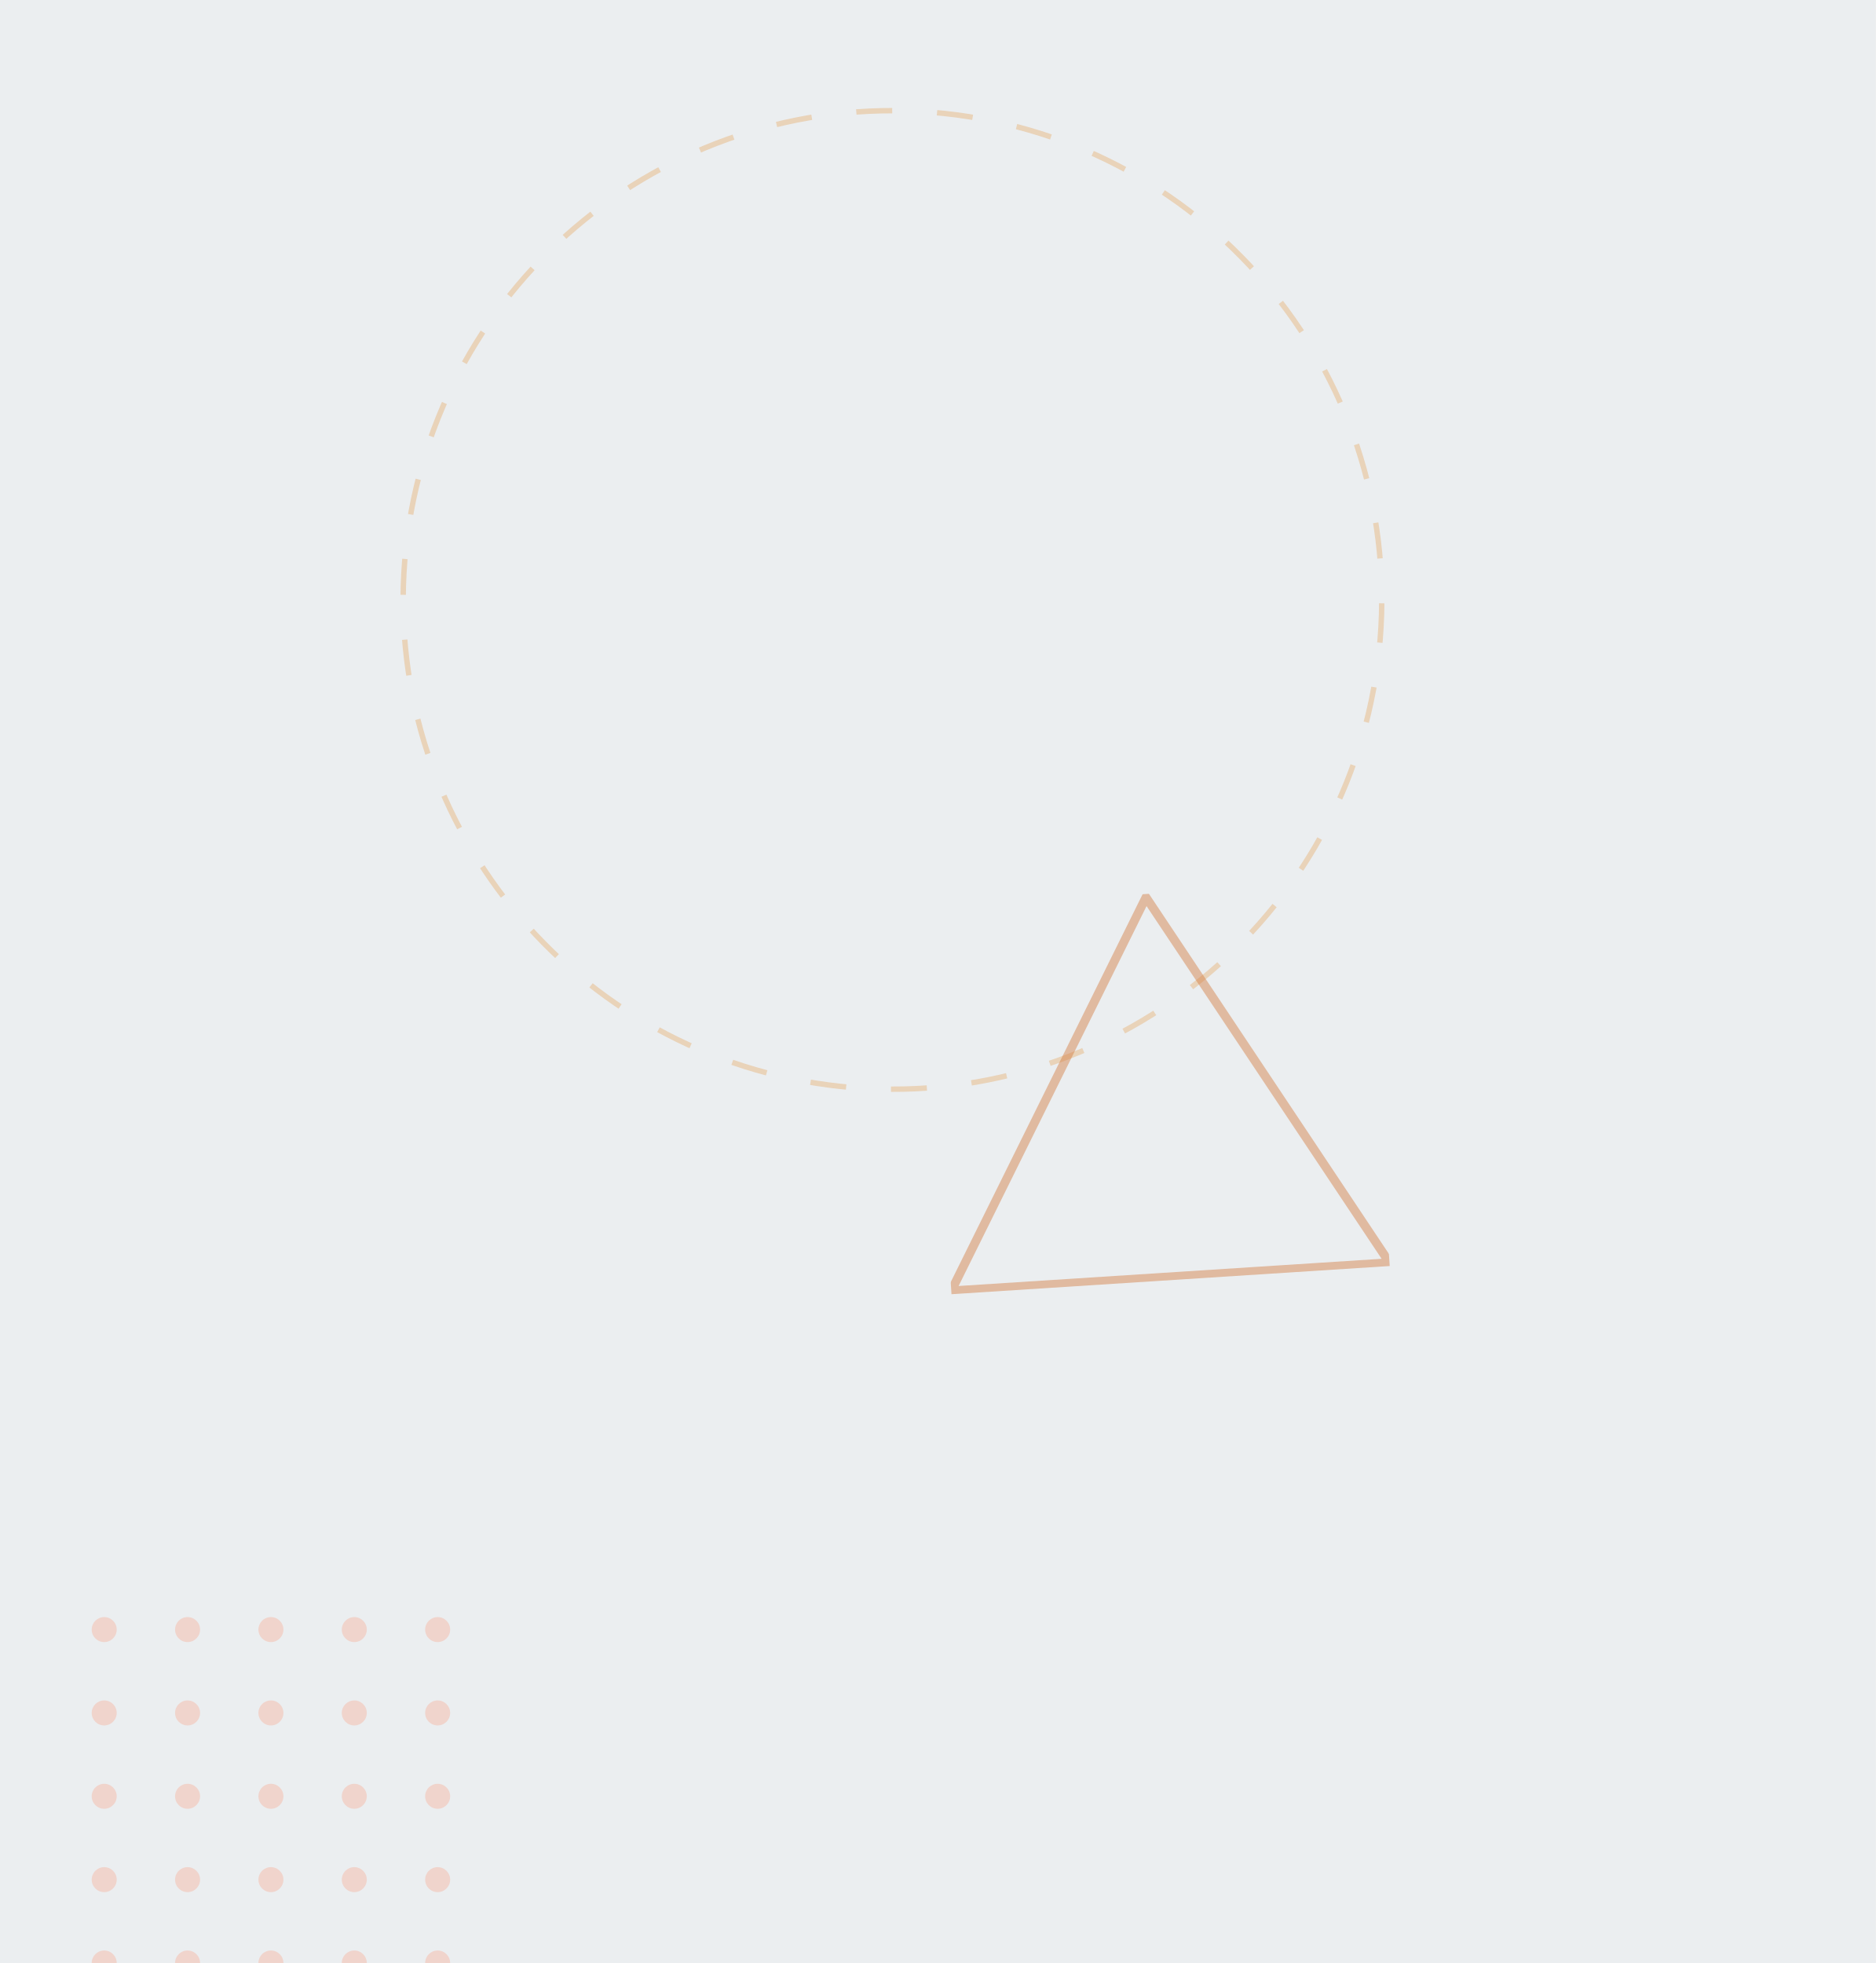
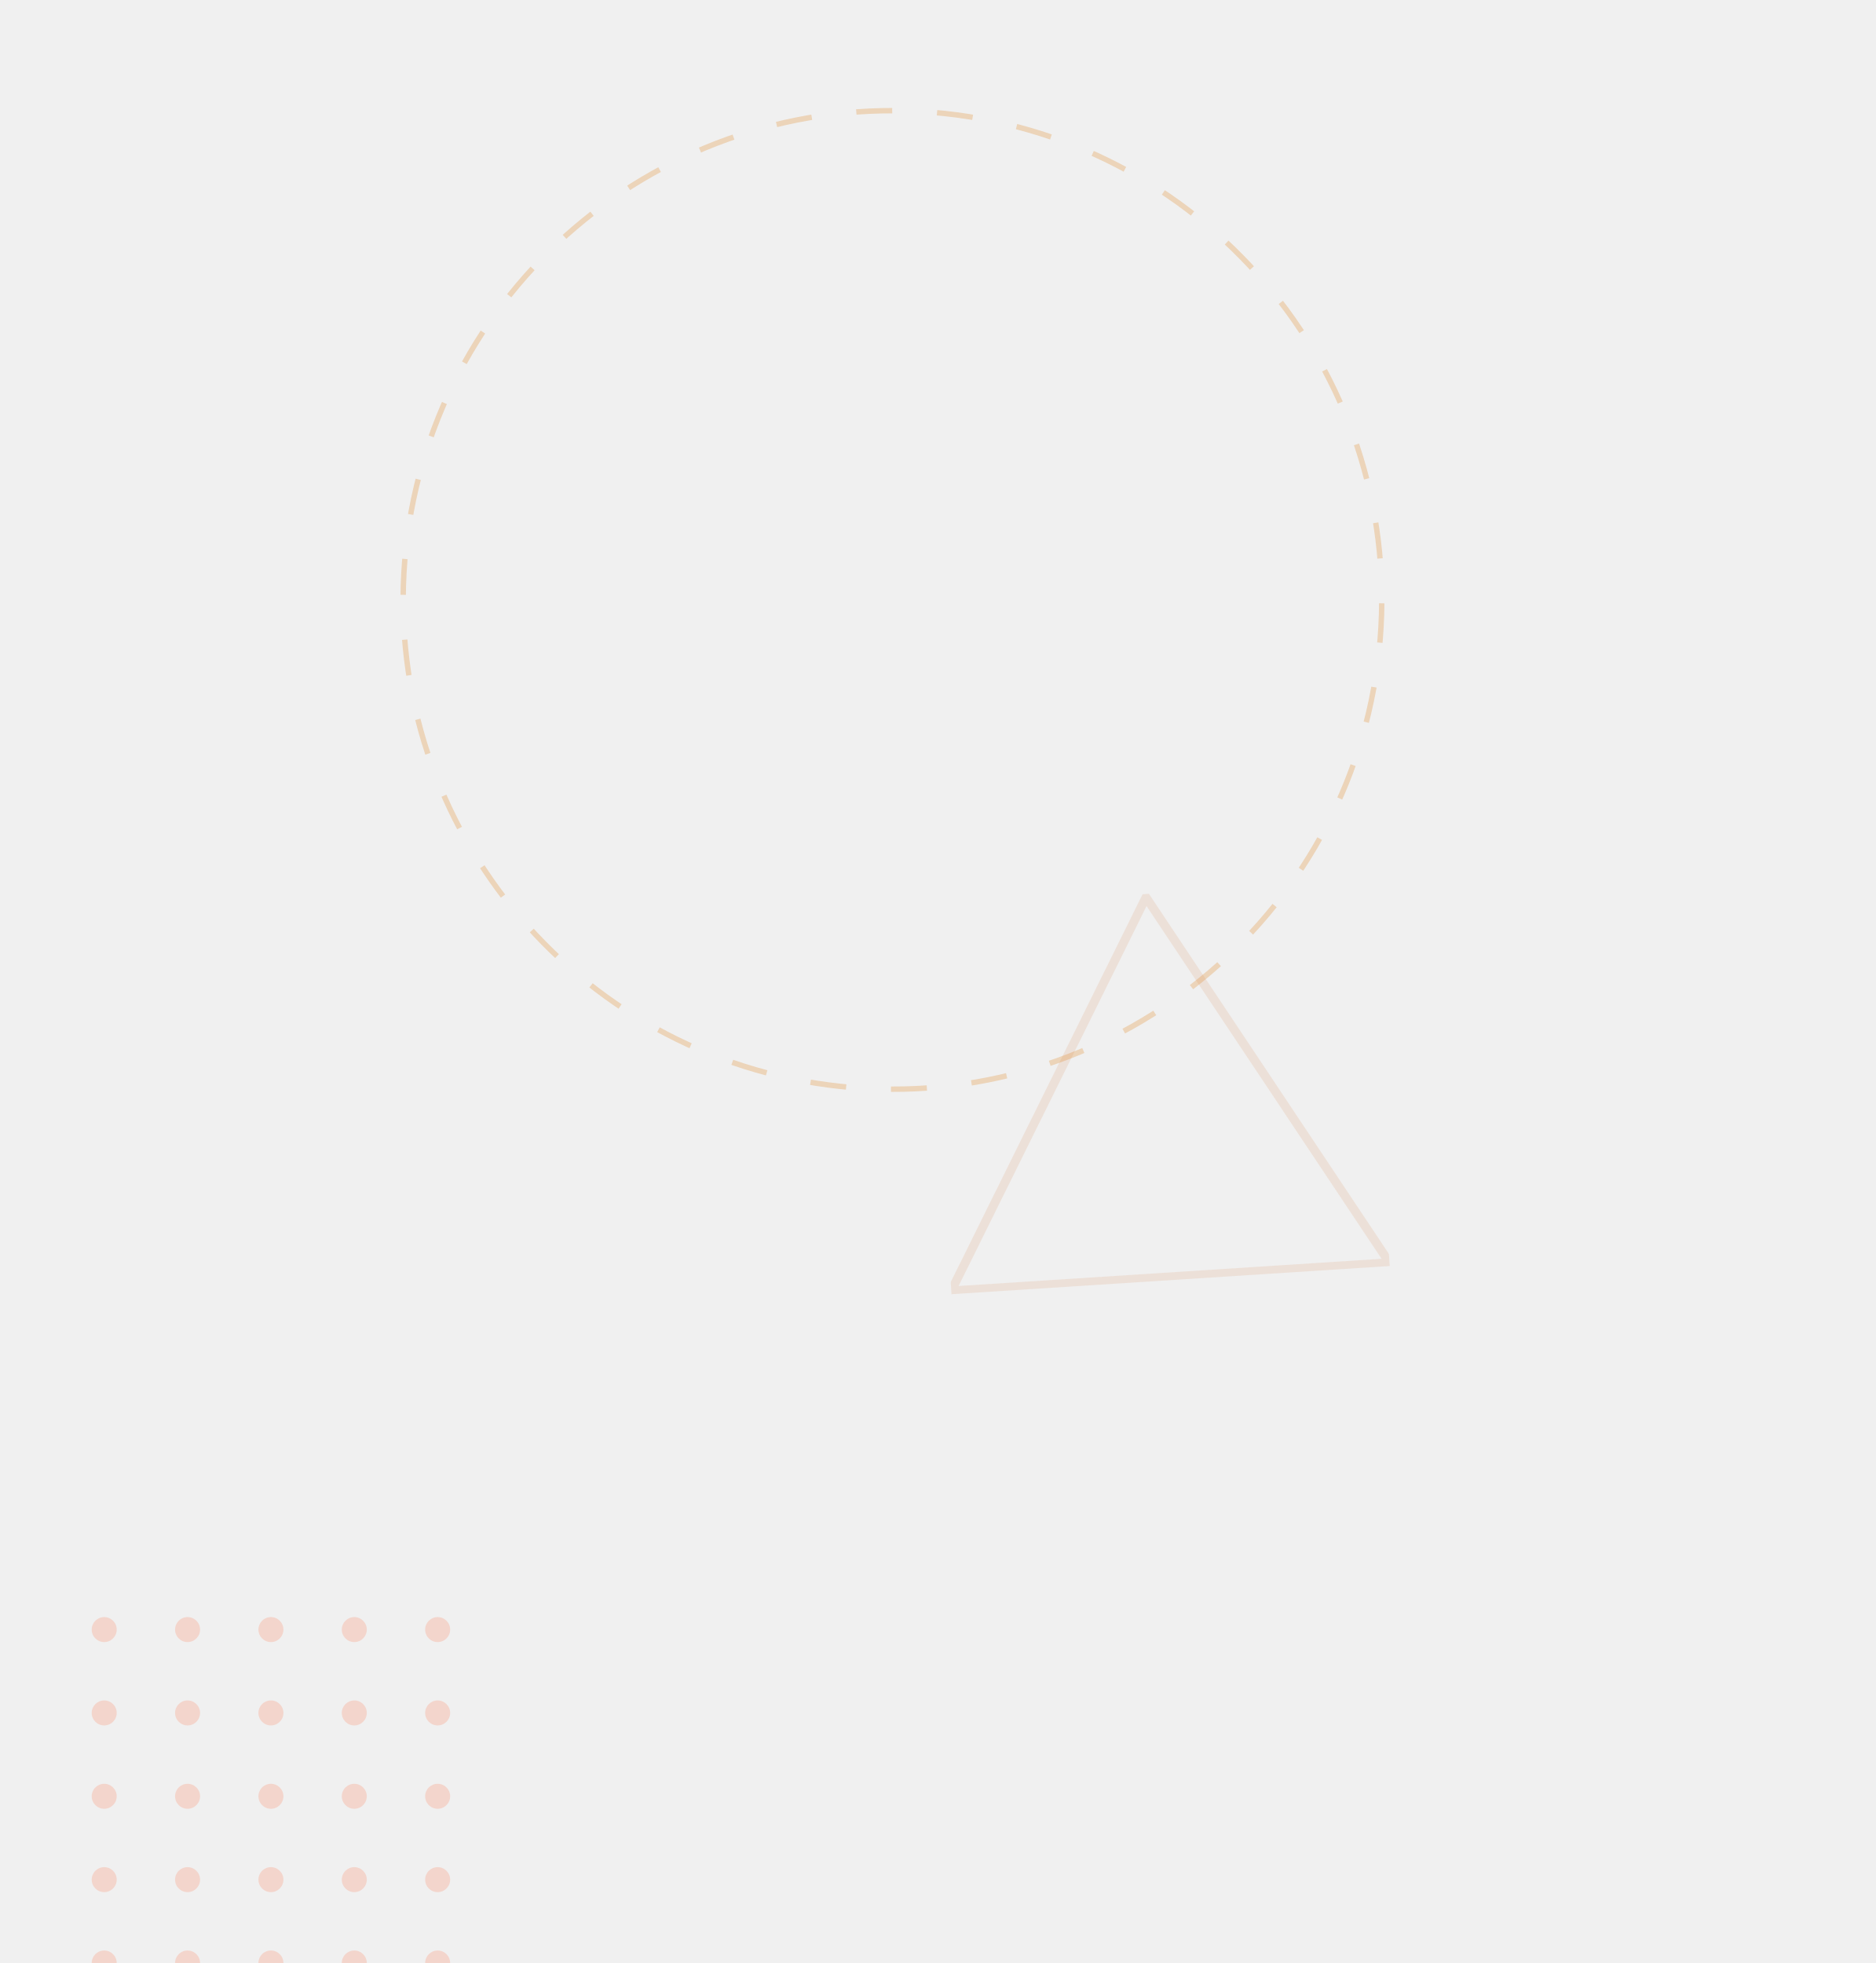
<svg xmlns="http://www.w3.org/2000/svg" width="450" height="471" viewBox="0 0 450 471" fill="none">
-   <g clip-path="url(#clip0_688_8478)">
-     <rect width="450" height="471" fill="#EBEEF0" />
-     <g clip-path="url(#clip1_688_8478)">
+   <g clip-path="url(#clip0_1228_14148)">
+     <g clip-path="url(#clip1_1228_14148)">
      <path opacity="0.4" d="M331.128 153.361C336.327 88.738 288.153 32.136 223.53 26.938C158.906 21.739 102.305 69.913 97.106 134.536C91.908 199.159 140.082 255.761 204.705 260.959C269.328 266.158 325.93 217.984 331.128 153.361Z" stroke="#E5A967" stroke-width="1.292" stroke-dasharray="8.62 10.77" />
    </g>
-     <g clip-path="url(#clip2_688_8478)">
-       <path opacity="0.45" d="M274.943 215.301L333.365 302.969L228.231 309.729L274.943 215.301Z" stroke="#D3793D" stroke-width="2.107" />
+     <g clip-path="url(#clip2_1228_14148)">
+       <path opacity="0.45" d="M274.943 215.301L333.364 302.969L228.231 309.729L274.943 215.301Z" stroke="#D3793D" stroke-opacity="0.3" stroke-width="2.107" />
    </g>
    <path opacity="0.3" d="M25 394C26.657 394 28 392.657 28 391C28 389.343 26.657 388 25 388C23.343 388 22 389.343 22 391C22 392.657 23.343 394 25 394Z" fill="#FB9678" />
    <path opacity="0.3" d="M45 394C46.657 394 48 392.657 48 391C48 389.343 46.657 388 45 388C43.343 388 42 389.343 42 391C42 392.657 43.343 394 45 394Z" fill="#FB9678" />
    <path opacity="0.3" d="M65 394C66.657 394 68 392.657 68 391C68 389.343 66.657 388 65 388C63.343 388 62 389.343 62 391C62 392.657 63.343 394 65 394Z" fill="#FB9678" />
    <path opacity="0.3" d="M85 394C86.657 394 88 392.657 88 391C88 389.343 86.657 388 85 388C83.343 388 82 389.343 82 391C82 392.657 83.343 394 85 394Z" fill="#FB9678" />
    <path opacity="0.3" d="M105 394C106.657 394 108 392.657 108 391C108 389.343 106.657 388 105 388C103.343 388 102 389.343 102 391C102 392.657 103.343 394 105 394Z" fill="#FB9678" />
    <path opacity="0.3" d="M25 414C26.657 414 28 412.657 28 411C28 409.343 26.657 408 25 408C23.343 408 22 409.343 22 411C22 412.657 23.343 414 25 414Z" fill="#FB9678" />
    <path opacity="0.3" d="M45 414C46.657 414 48 412.657 48 411C48 409.343 46.657 408 45 408C43.343 408 42 409.343 42 411C42 412.657 43.343 414 45 414Z" fill="#FB9678" />
    <path opacity="0.3" d="M65 414C66.657 414 68 412.657 68 411C68 409.343 66.657 408 65 408C63.343 408 62 409.343 62 411C62 412.657 63.343 414 65 414Z" fill="#FB9678" />
    <path opacity="0.3" d="M85 414C86.657 414 88 412.657 88 411C88 409.343 86.657 408 85 408C83.343 408 82 409.343 82 411C82 412.657 83.343 414 85 414Z" fill="#FB9678" />
    <path opacity="0.3" d="M105 414C106.657 414 108 412.657 108 411C108 409.343 106.657 408 105 408C103.343 408 102 409.343 102 411C102 412.657 103.343 414 105 414Z" fill="#FB9678" />
    <path opacity="0.3" d="M25 434C26.657 434 28 432.657 28 431C28 429.343 26.657 428 25 428C23.343 428 22 429.343 22 431C22 432.657 23.343 434 25 434Z" fill="#FB9678" />
    <path opacity="0.3" d="M45 434C46.657 434 48 432.657 48 431C48 429.343 46.657 428 45 428C43.343 428 42 429.343 42 431C42 432.657 43.343 434 45 434Z" fill="#FB9678" />
    <path opacity="0.3" d="M65 434C66.657 434 68 432.657 68 431C68 429.343 66.657 428 65 428C63.343 428 62 429.343 62 431C62 432.657 63.343 434 65 434Z" fill="#FB9678" />
    <path opacity="0.3" d="M85 434C86.657 434 88 432.657 88 431C88 429.343 86.657 428 85 428C83.343 428 82 429.343 82 431C82 432.657 83.343 434 85 434Z" fill="#FB9678" />
    <path opacity="0.3" d="M105 434C106.657 434 108 432.657 108 431C108 429.343 106.657 428 105 428C103.343 428 102 429.343 102 431C102 432.657 103.343 434 105 434Z" fill="#FB9678" />
    <path opacity="0.3" d="M25 454C26.657 454 28 452.657 28 451C28 449.343 26.657 448 25 448C23.343 448 22 449.343 22 451C22 452.657 23.343 454 25 454Z" fill="#FB9678" />
    <path opacity="0.3" d="M45 454C46.657 454 48 452.657 48 451C48 449.343 46.657 448 45 448C43.343 448 42 449.343 42 451C42 452.657 43.343 454 45 454Z" fill="#FB9678" />
    <path opacity="0.3" d="M65 454C66.657 454 68 452.657 68 451C68 449.343 66.657 448 65 448C63.343 448 62 449.343 62 451C62 452.657 63.343 454 65 454Z" fill="#FB9678" />
    <path opacity="0.3" d="M85 454C86.657 454 88 452.657 88 451C88 449.343 86.657 448 85 448C83.343 448 82 449.343 82 451C82 452.657 83.343 454 85 454Z" fill="#FB9678" />
    <path opacity="0.3" d="M105 454C106.657 454 108 452.657 108 451C108 449.343 106.657 448 105 448C103.343 448 102 449.343 102 451C102 452.657 103.343 454 105 454Z" fill="#FB9678" />
    <path opacity="0.3" d="M25 474C26.657 474 28 472.657 28 471C28 469.343 26.657 468 25 468C23.343 468 22 469.343 22 471C22 472.657 23.343 474 25 474Z" fill="#FB9678" />
    <path opacity="0.3" d="M45 474C46.657 474 48 472.657 48 471C48 469.343 46.657 468 45 468C43.343 468 42 469.343 42 471C42 472.657 43.343 474 45 474Z" fill="#FB9678" />
    <path opacity="0.3" d="M65 474C66.657 474 68 472.657 68 471C68 469.343 66.657 468 65 468C63.343 468 62 469.343 62 471C62 472.657 63.343 474 65 474Z" fill="#FB9678" />
    <path opacity="0.3" d="M85 474C86.657 474 88 472.657 88 471C88 469.343 86.657 468 85 468C83.343 468 82 469.343 82 471C82 472.657 83.343 474 85 474Z" fill="#FB9678" />
    <path opacity="0.3" d="M105 474C106.657 474 108 472.657 108 471C108 469.343 106.657 468 105 468C103.343 468 102 469.343 102 471C102 472.657 103.343 474 105 474Z" fill="#FB9678" />
  </g>
  <defs>
-     <clipPath id="clip0_688_8478">
+     <clipPath id="clip0_1228_14148">
      <rect width="450" height="471" fill="white" />
    </clipPath>
-     <clipPath id="clip1_688_8478">
+     <clipPath id="clip1_1228_14148">
      <rect width="236.932" height="236.932" fill="white" transform="translate(86.5342 252.534) rotate(-85.401)" />
    </clipPath>
-     <clipPath id="clip2_688_8478">
+     <clipPath id="clip2_1228_14148">
      <rect width="105.351" height="92.84" fill="white" transform="translate(222.324 217.881) rotate(-3.6792)" />
    </clipPath>
  </defs>
</svg>
